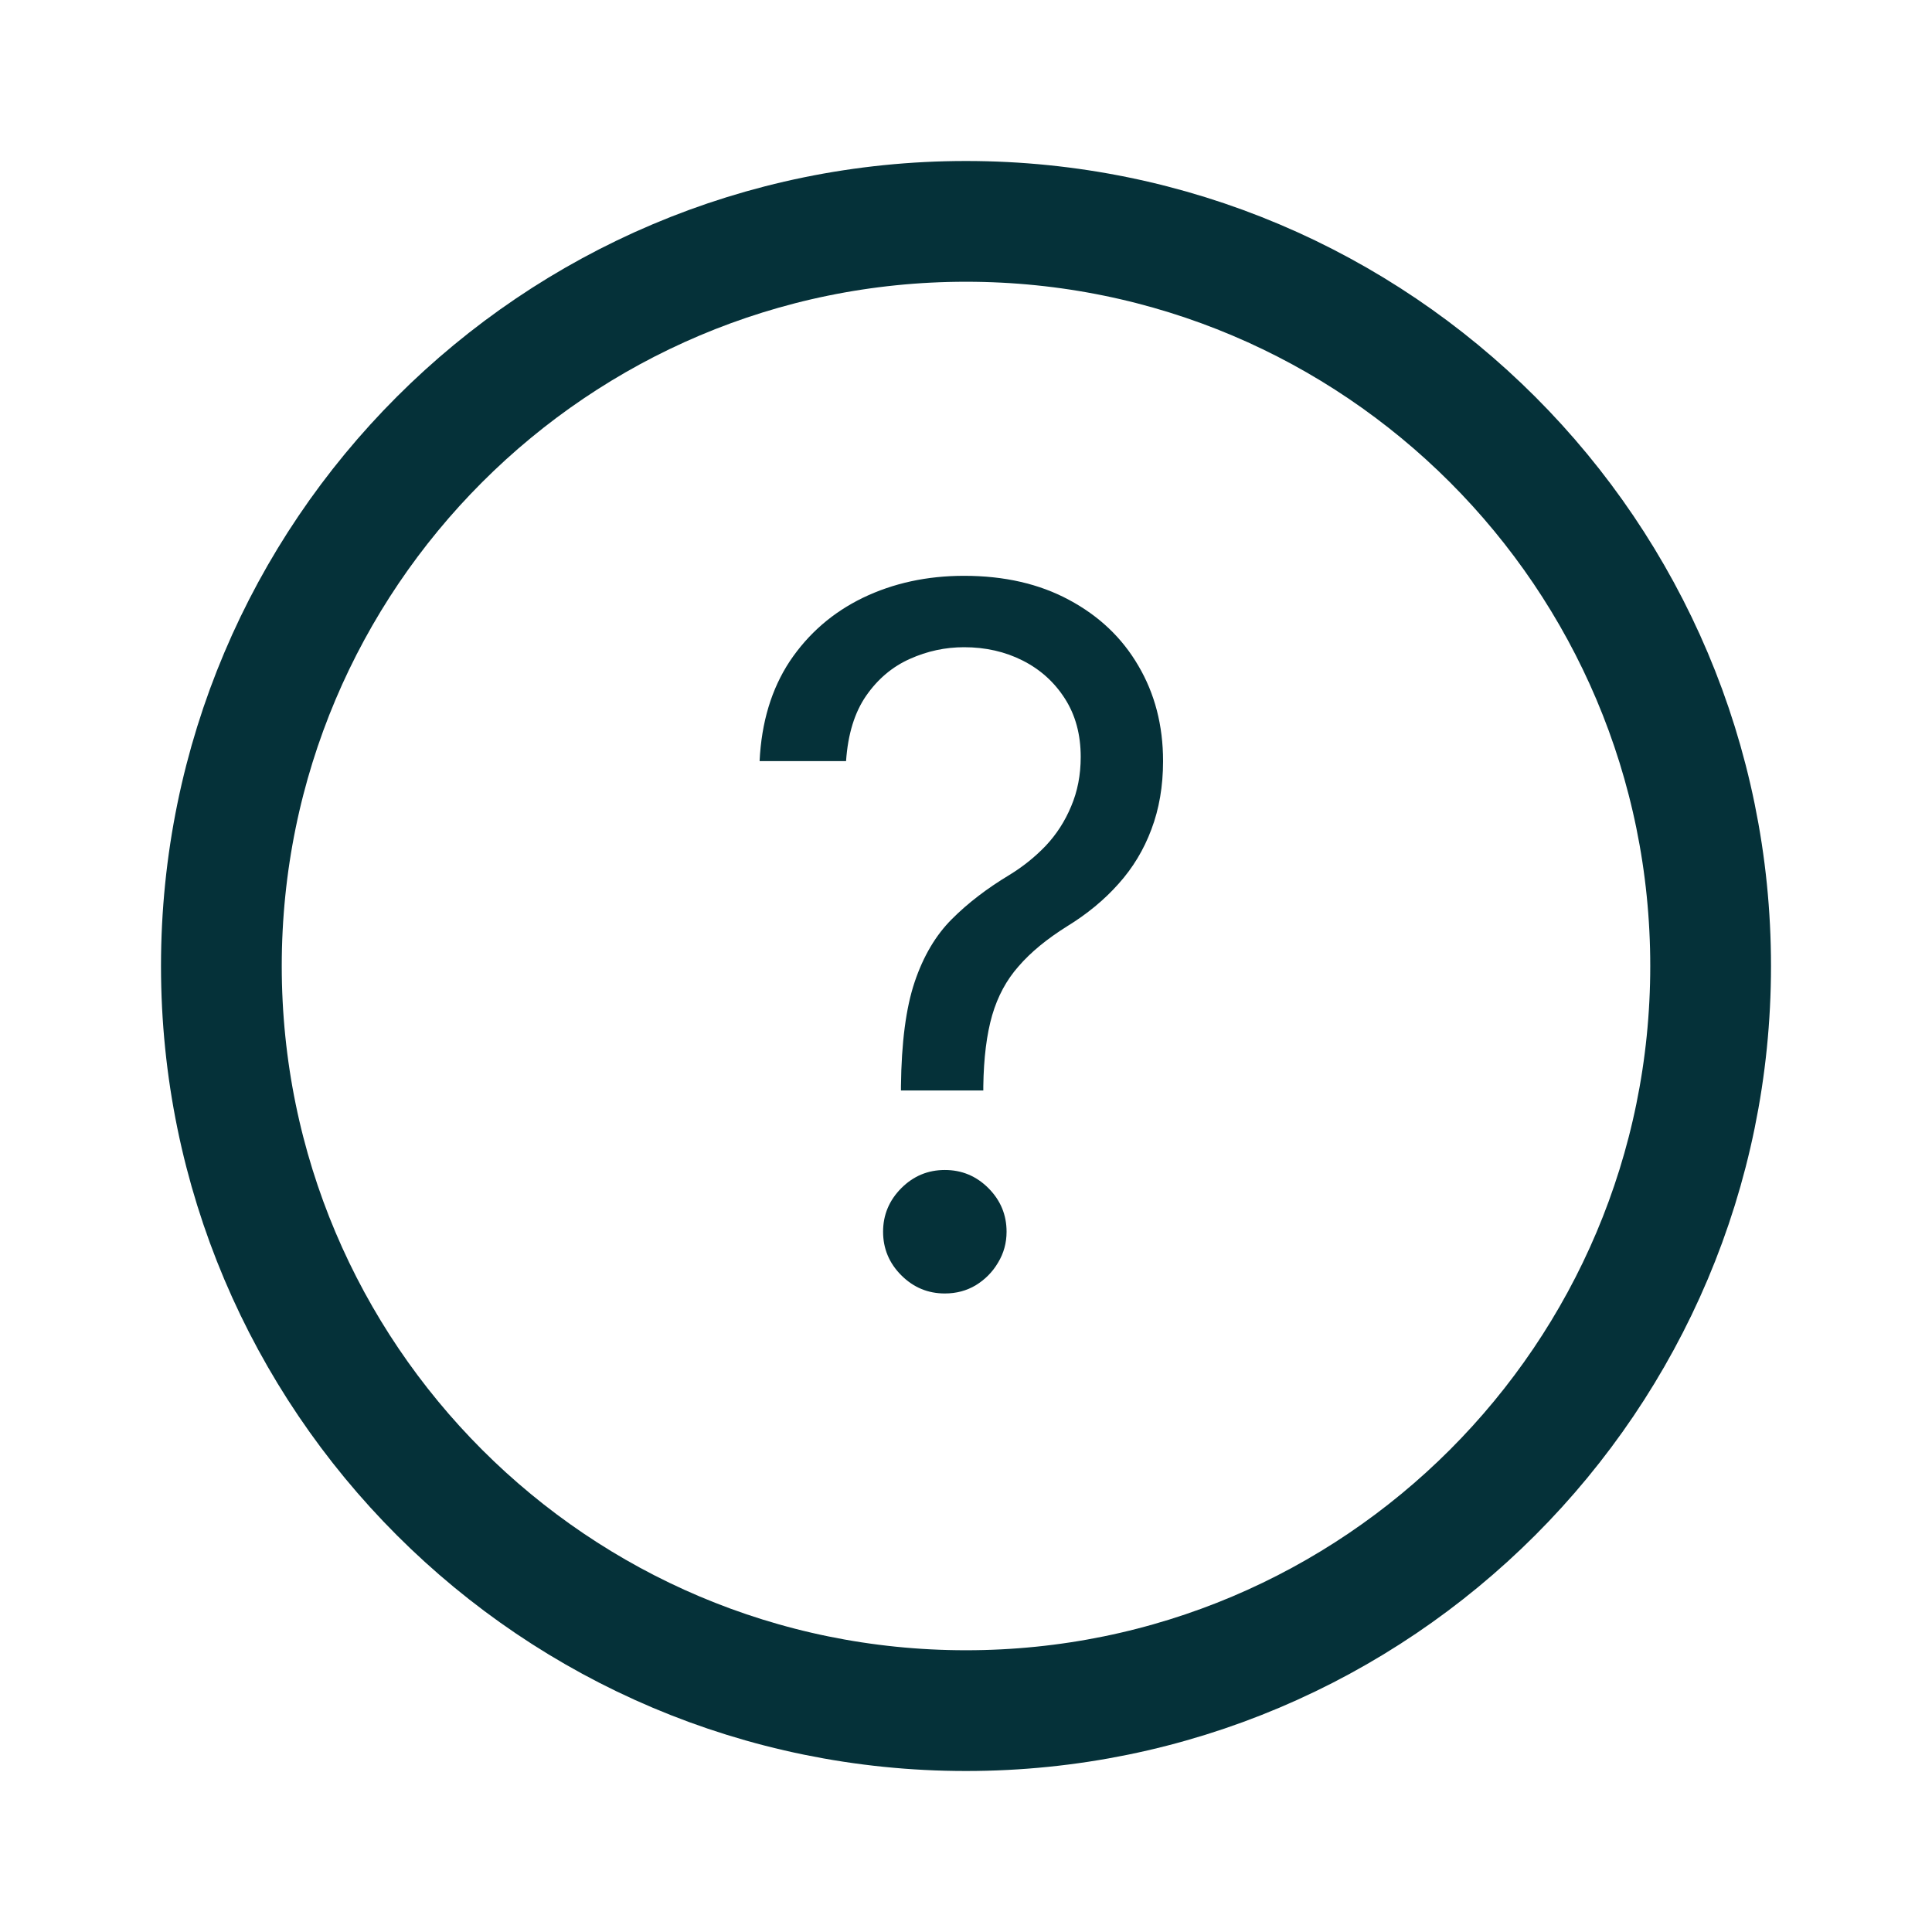
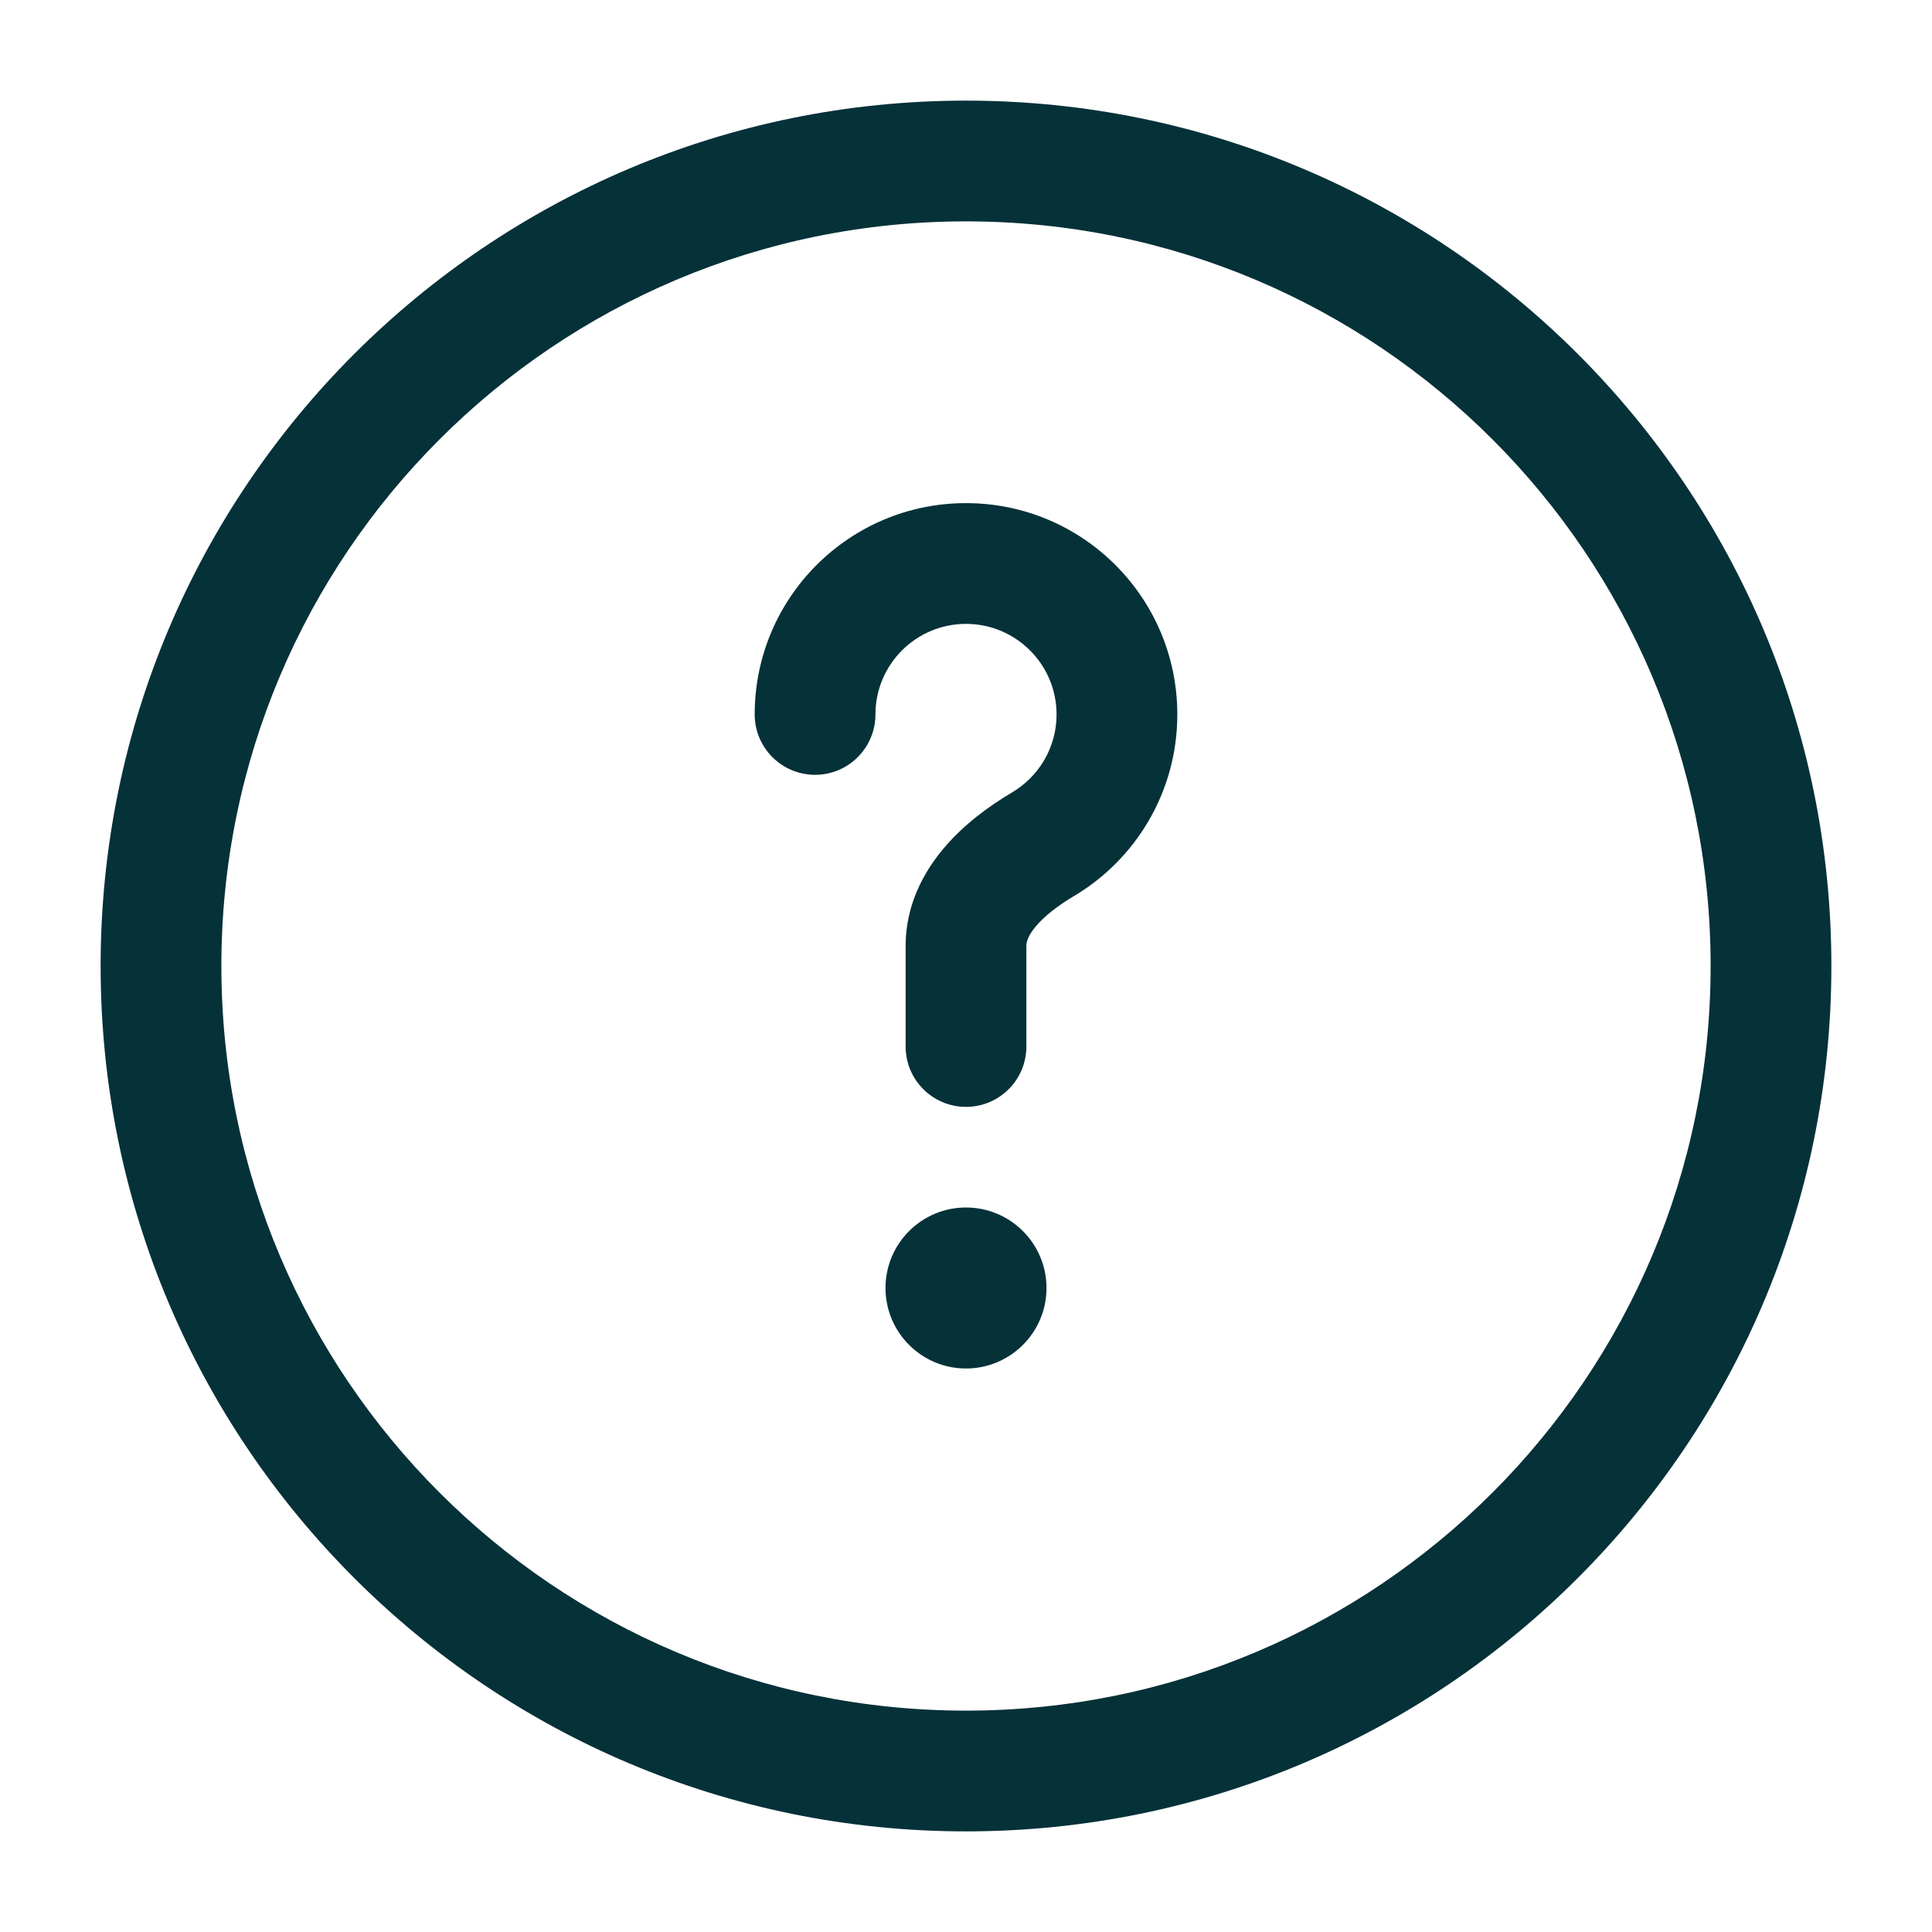
<svg xmlns="http://www.w3.org/2000/svg" width="24" height="24" viewBox="0 0 24 24" fill="none">
-   <path d="M11.192 13.546V13.494C11.198 12.952 11.254 12.52 11.362 12.199C11.47 11.878 11.624 11.618 11.823 11.419C12.021 11.22 12.26 11.037 12.539 10.869C12.706 10.767 12.857 10.646 12.99 10.507C13.124 10.365 13.229 10.202 13.306 10.017C13.385 9.832 13.425 9.628 13.425 9.403C13.425 9.125 13.36 8.884 13.229 8.679C13.098 8.474 12.924 8.317 12.705 8.206C12.486 8.095 12.243 8.04 11.976 8.04C11.743 8.04 11.519 8.088 11.303 8.185C11.087 8.281 10.906 8.433 10.761 8.641C10.617 8.848 10.533 9.119 10.51 9.455H9.436C9.459 8.972 9.584 8.558 9.811 8.214C10.041 7.871 10.344 7.608 10.719 7.426C11.097 7.244 11.516 7.153 11.976 7.153C12.476 7.153 12.911 7.253 13.28 7.452C13.652 7.651 13.939 7.923 14.141 8.27C14.345 8.616 14.448 9.011 14.448 9.455C14.448 9.767 14.399 10.05 14.303 10.303C14.209 10.555 14.073 10.781 13.894 10.98C13.717 11.179 13.504 11.355 13.254 11.508C13.004 11.665 12.804 11.829 12.654 12.003C12.503 12.173 12.394 12.376 12.325 12.612C12.257 12.848 12.22 13.142 12.215 13.494V13.546H11.192ZM11.737 16.068C11.527 16.068 11.347 15.993 11.196 15.842C11.046 15.692 10.97 15.511 10.97 15.301C10.97 15.091 11.046 14.911 11.196 14.76C11.347 14.609 11.527 14.534 11.737 14.534C11.948 14.534 12.128 14.609 12.279 14.76C12.429 14.911 12.504 15.091 12.504 15.301C12.504 15.44 12.469 15.568 12.398 15.685C12.33 15.801 12.237 15.895 12.121 15.966C12.007 16.034 11.879 16.068 11.737 16.068Z" fill="#053139" />
-   <path fill-rule="evenodd" clip-rule="evenodd" d="M12 2.75C17.109 2.75 21.25 6.892 21.25 12C21.25 17.108 17.109 21.25 12 21.25C6.892 21.25 2.75 17.108 2.75 12C2.75 6.892 6.892 2.75 12 2.75Z" stroke="#053139" stroke-width="1.5" stroke-linecap="round" stroke-linejoin="round" />
+   <path fill-rule="evenodd" clip-rule="evenodd" d="M12 2.75C6.891 2.75 2.75 6.891 2.75 12C2.75 17.109 6.891 21.25 12 21.25C17.109 21.25 21.25 17.109 21.25 12C21.25 6.891 17.109 2.75 12 2.75ZM1.25 12C1.25 6.063 6.063 1.25 12 1.25C17.937 1.25 22.75 6.063 22.75 12C22.75 17.937 17.937 22.75 12 22.75C6.063 22.75 1.25 17.937 1.25 12ZM12 7.75C11.379 7.75 10.875 8.254 10.875 8.875C10.875 9.289 10.539 9.625 10.125 9.625C9.711 9.625 9.375 9.289 9.375 8.875C9.375 7.425 10.55 6.25 12 6.25C13.45 6.25 14.625 7.425 14.625 8.875C14.625 9.838 14.106 10.68 13.335 11.135C13.139 11.252 12.976 11.379 12.87 11.504C12.768 11.625 12.75 11.704 12.75 11.75V13C12.75 13.414 12.414 13.75 12 13.75C11.586 13.75 11.25 13.414 11.25 13V11.75C11.25 11.244 11.472 10.834 11.727 10.533C11.979 10.236 12.293 10.009 12.572 9.844C12.904 9.647 13.125 9.287 13.125 8.875C13.125 8.254 12.621 7.75 12 7.75ZM12 17C12.552 17 13 16.552 13 16C13 15.448 12.552 15 12 15C11.448 15 11 15.448 11 16C11 16.552 11.448 17 12 17Z" fill="#053139" />
</svg>
